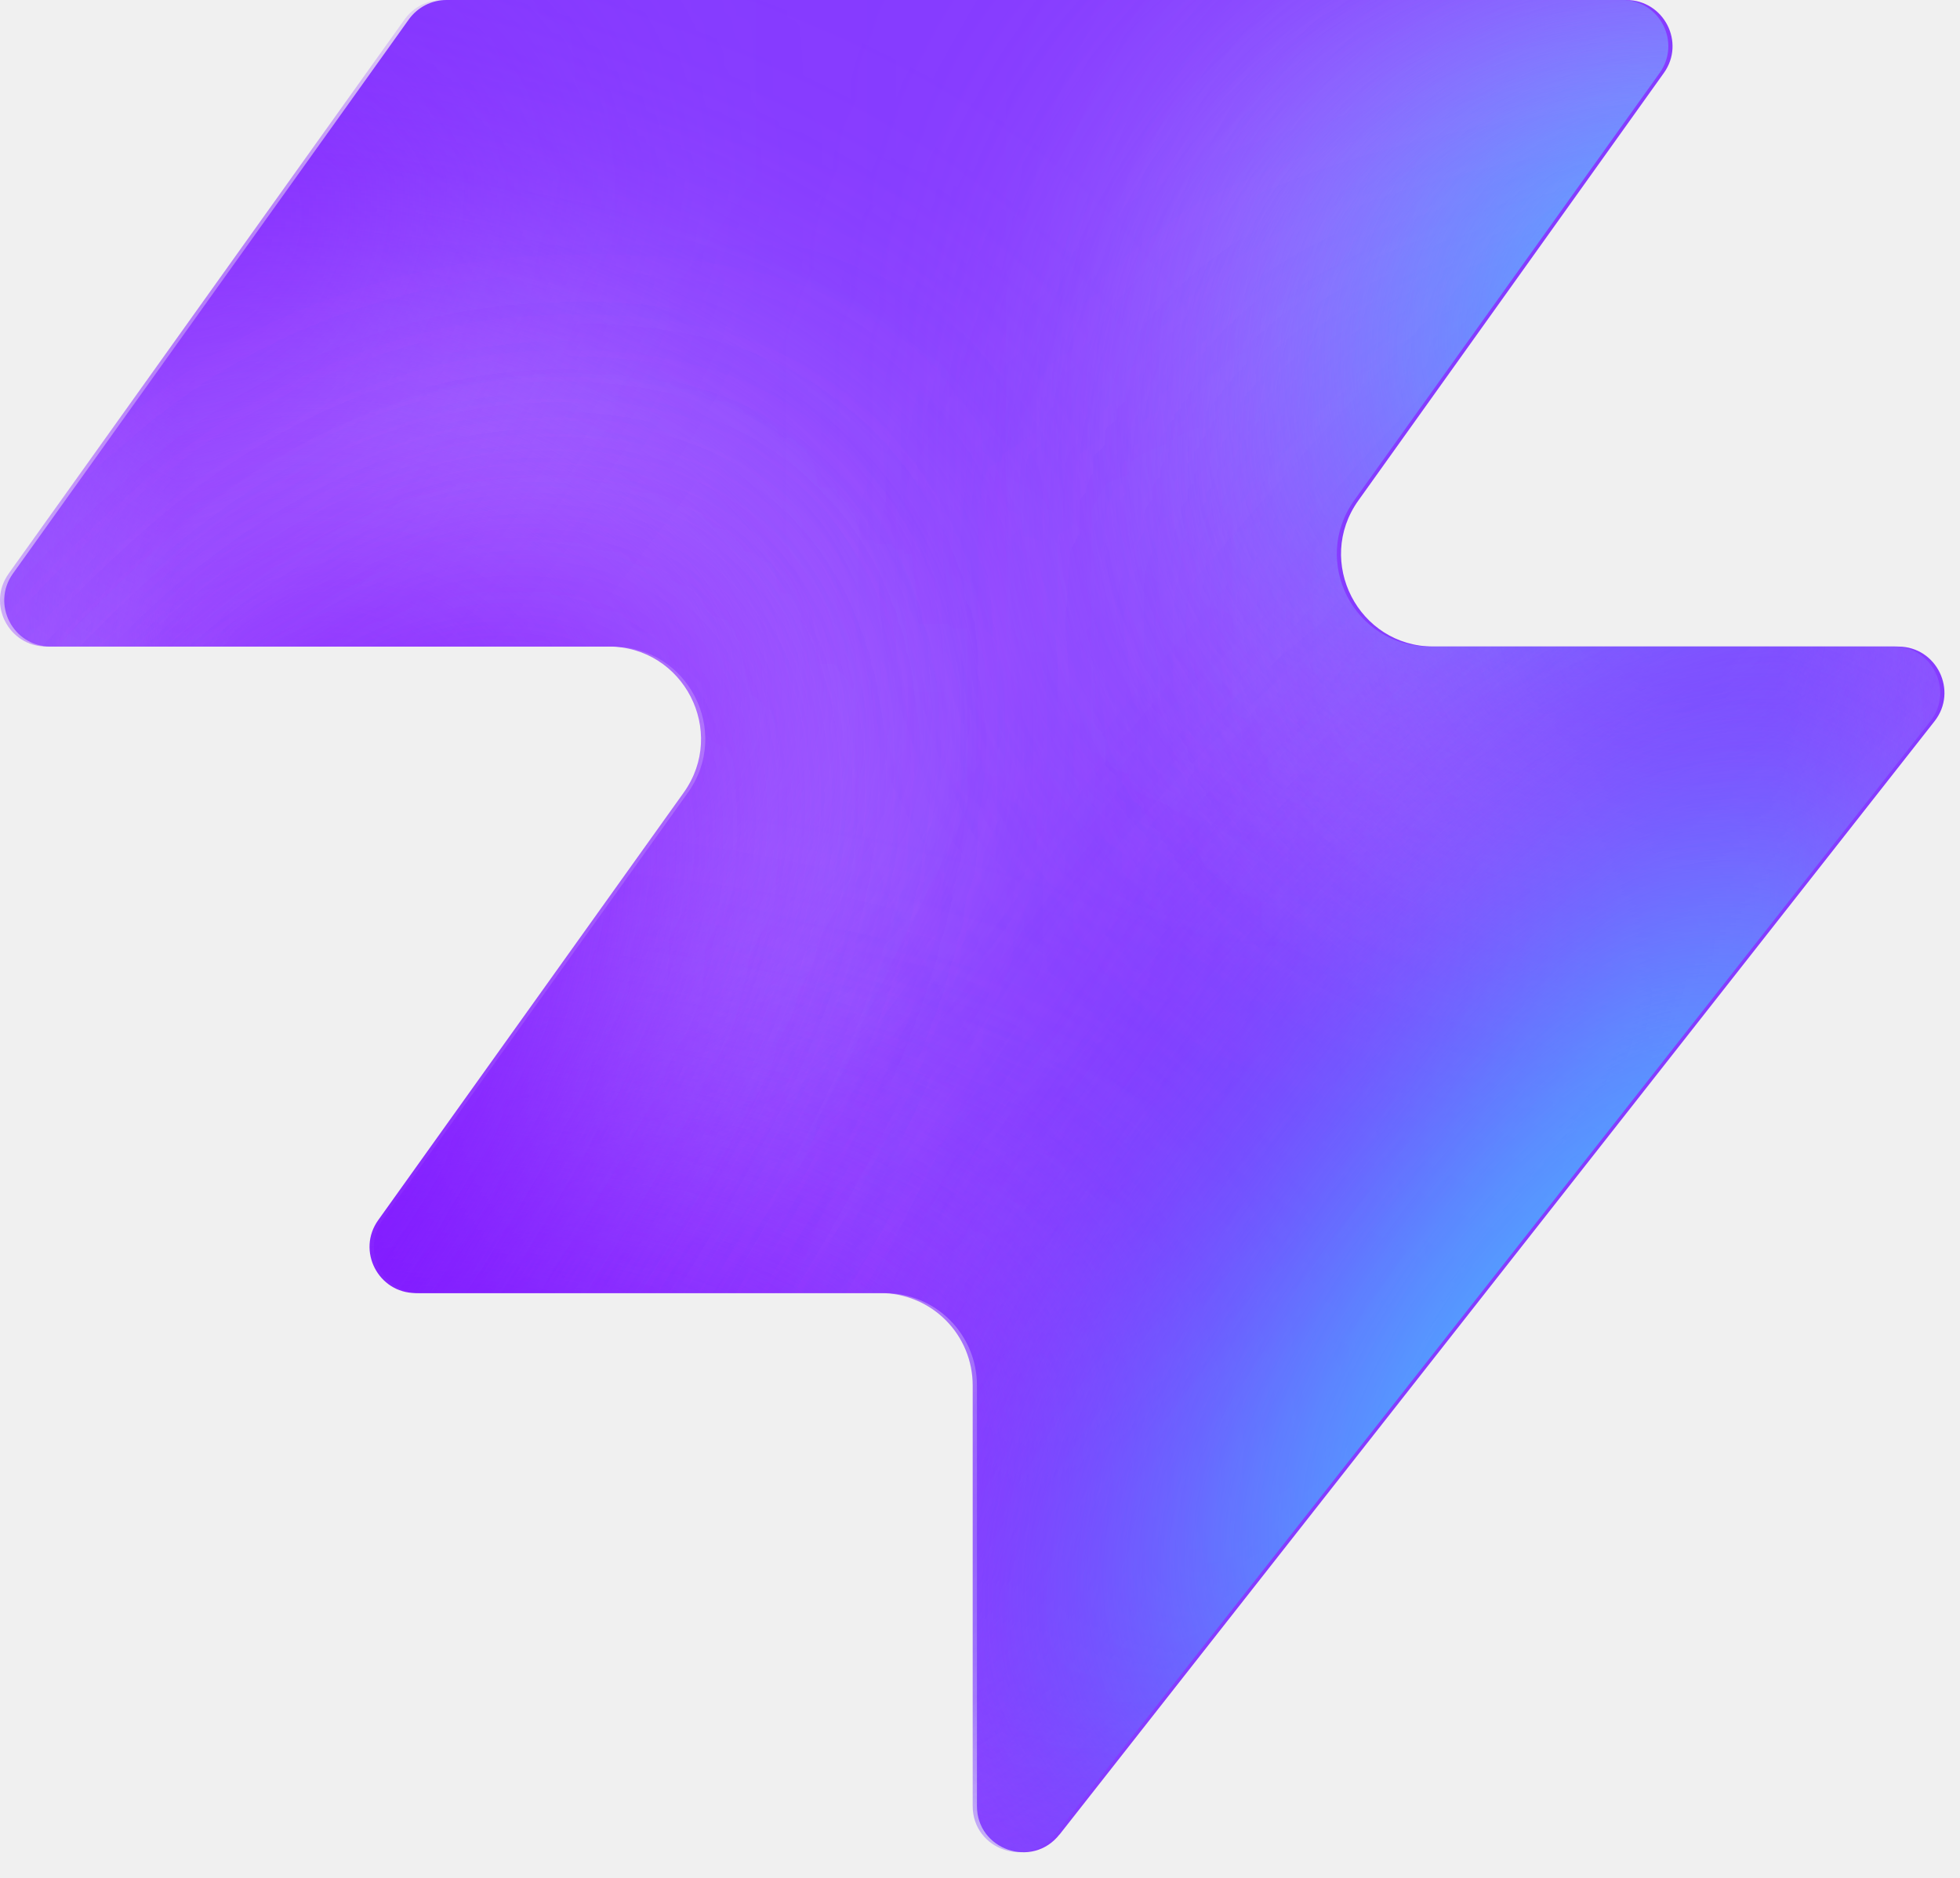
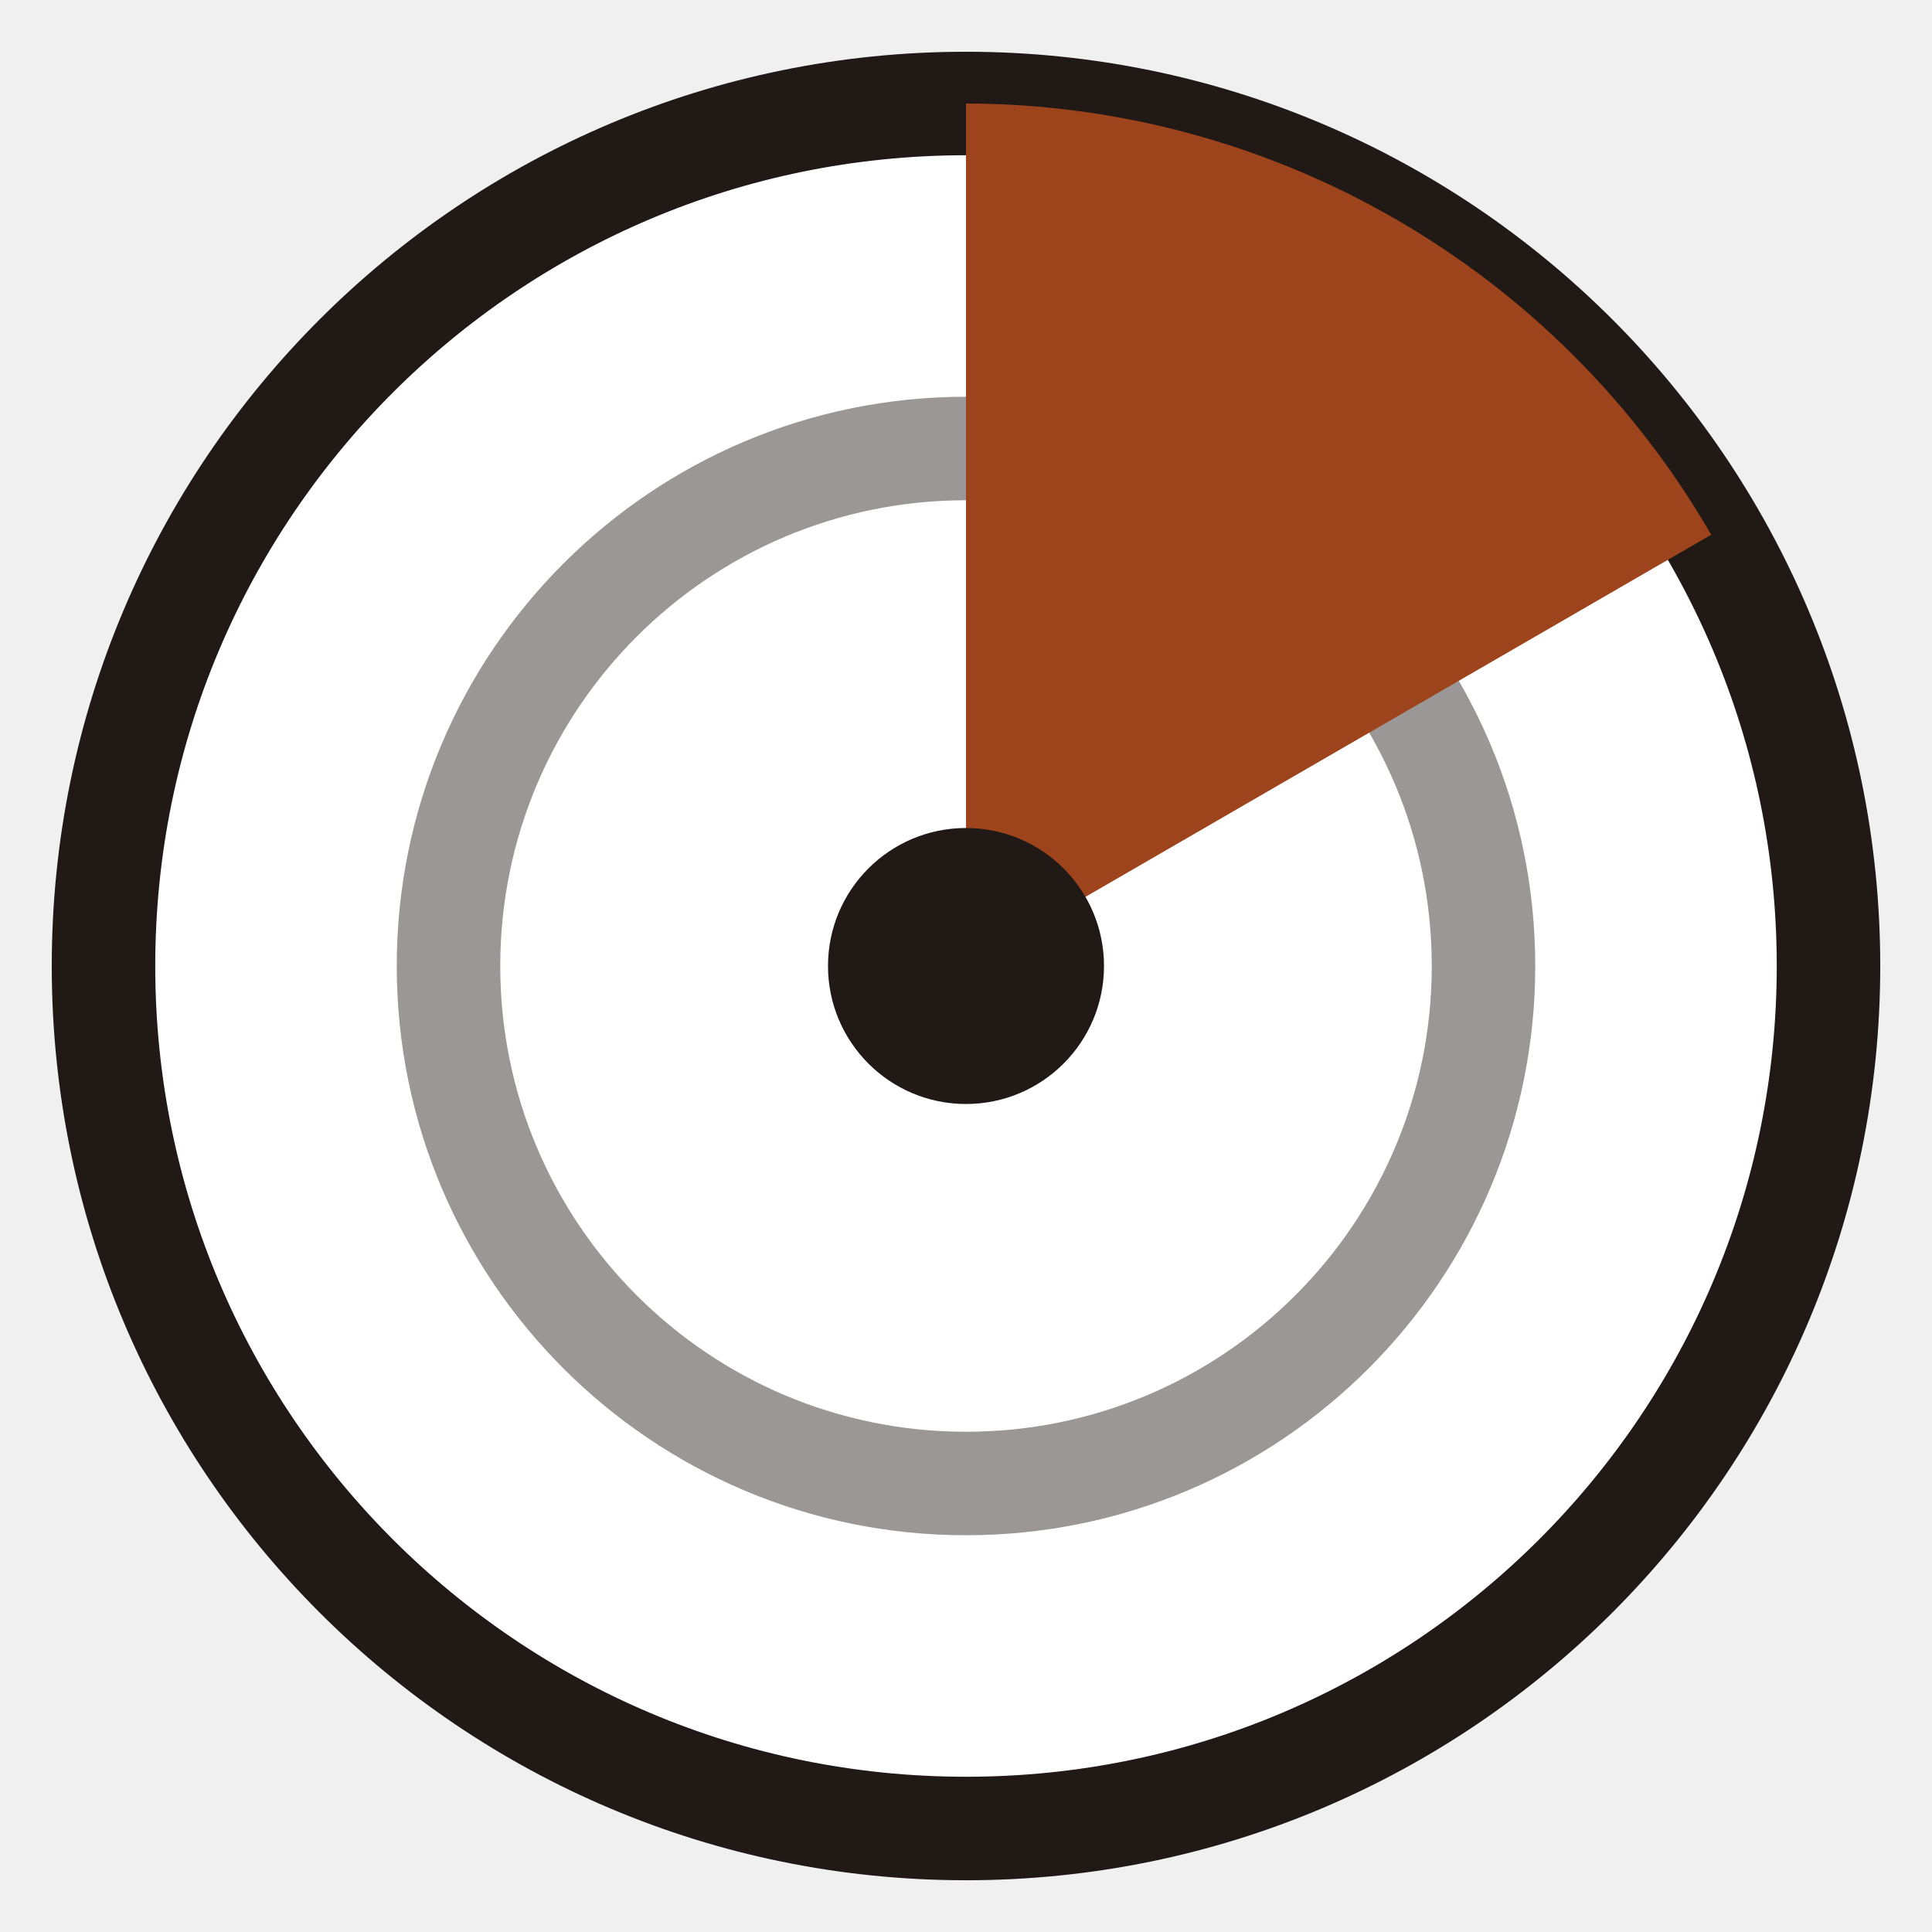
- <svg xmlns="http://www.w3.org/2000/svg" width="48" height="46" fill="none" viewBox="0 0 48 46">
-   <path fill="#863bff" d="M25.946 44.938c-.664.845-2.021.375-2.021-.698V33.937a2.26 2.26 0 0 0-2.262-2.262H10.287c-.92 0-1.456-1.04-.92-1.788l7.48-10.471c1.07-1.497 0-3.578-1.842-3.578H1.237c-.92 0-1.456-1.04-.92-1.788L10.013.474c.214-.297.556-.474.92-.474h28.894c.92 0 1.456 1.04.92 1.788l-7.48 10.471c-1.07 1.498 0 3.579 1.842 3.579h11.377c.943 0 1.473 1.088.89 1.83L25.947 44.94z" style="fill:#863bff;fill:color(display-p3 .525 .23 1);fill-opacity:1" />
-   <mask id="a" width="48" height="46" x="0" y="0" maskUnits="userSpaceOnUse" style="mask-type:alpha">
-     <path fill="#000" d="M25.842 44.938c-.664.844-2.021.375-2.021-.698V33.937a2.26 2.26 0 0 0-2.262-2.262H10.183c-.92 0-1.456-1.04-.92-1.788l7.48-10.471c1.07-1.498 0-3.579-1.842-3.579H1.133c-.92 0-1.456-1.04-.92-1.787L9.91.473c.214-.297.556-.474.92-.474h28.894c.92 0 1.456 1.04.92 1.788l-7.48 10.471c-1.07 1.498 0 3.578 1.842 3.578h11.377c.943 0 1.473 1.088.89 1.832L25.843 44.94z" style="fill:#000;fill-opacity:1" />
-   </mask>
-   <g mask="url(#a)">
-     <g filter="url(#b)">
-       <ellipse cx="5.508" cy="14.704" fill="#ede6ff" rx="5.508" ry="14.704" style="fill:#ede6ff;fill:color(display-p3 .927 .903 1);fill-opacity:1" transform="matrix(.00324 1 1 -.00324 -4.47 31.516)" />
-     </g>
-     <g filter="url(#c)">
-       <ellipse cx="10.399" cy="29.851" fill="#ede6ff" rx="10.399" ry="29.851" style="fill:#ede6ff;fill:color(display-p3 .927 .903 1);fill-opacity:1" transform="matrix(.00324 1 1 -.00324 -39.328 7.883)" />
-     </g>
-     <g filter="url(#d)">
-       <ellipse cx="5.508" cy="30.487" fill="#7e14ff" rx="5.508" ry="30.487" style="fill:#7e14ff;fill:color(display-p3 .492 .077 1);fill-opacity:1" transform="rotate(89.814 -25.913 -14.639)scale(1 -1)" />
-     </g>
-     <g filter="url(#e)">
-       <ellipse cx="5.508" cy="30.599" fill="#7e14ff" rx="5.508" ry="30.599" style="fill:#7e14ff;fill:color(display-p3 .492 .077 1);fill-opacity:1" transform="rotate(89.814 -32.644 -3.334)scale(1 -1)" />
-     </g>
-     <g filter="url(#f)">
-       <ellipse cx="5.508" cy="30.599" fill="#7e14ff" rx="5.508" ry="30.599" style="fill:#7e14ff;fill:color(display-p3 .492 .077 1);fill-opacity:1" transform="matrix(.00324 1 1 -.00324 -34.34 30.47)" />
-     </g>
-     <g filter="url(#g)">
-       <ellipse cx="14.072" cy="22.078" fill="#ede6ff" rx="14.072" ry="22.078" style="fill:#ede6ff;fill:color(display-p3 .927 .903 1);fill-opacity:1" transform="rotate(93.35 24.506 48.493)scale(-1 1)" />
-     </g>
-     <g filter="url(#h)">
-       <ellipse cx="3.47" cy="21.501" fill="#7e14ff" rx="3.47" ry="21.501" style="fill:#7e14ff;fill:color(display-p3 .492 .077 1);fill-opacity:1" transform="rotate(89.009 28.708 47.59)scale(-1 1)" />
-     </g>
-     <g filter="url(#i)">
-       <ellipse cx="3.47" cy="21.501" fill="#7e14ff" rx="3.47" ry="21.501" style="fill:#7e14ff;fill:color(display-p3 .492 .077 1);fill-opacity:1" transform="rotate(89.009 28.708 47.59)scale(-1 1)" />
-     </g>
-     <g filter="url(#j)">
-       <ellipse cx=".387" cy="8.972" fill="#7e14ff" rx="4.407" ry="29.108" style="fill:#7e14ff;fill:color(display-p3 .492 .077 1);fill-opacity:1" transform="rotate(39.51 .387 8.972)" />
-     </g>
-     <g filter="url(#k)">
-       <ellipse cx="47.523" cy="-6.092" fill="#7e14ff" rx="4.407" ry="29.108" style="fill:#7e14ff;fill:color(display-p3 .492 .077 1);fill-opacity:1" transform="rotate(37.892 47.523 -6.092)" />
-     </g>
-     <g filter="url(#l)">
-       <ellipse cx="41.412" cy="6.333" fill="#47bfff" rx="5.971" ry="9.665" style="fill:#47bfff;fill:color(display-p3 .28 .748 1);fill-opacity:1" transform="rotate(37.892 41.412 6.333)" />
-     </g>
-     <g filter="url(#m)">
-       <ellipse cx="-1.879" cy="38.332" fill="#7e14ff" rx="4.407" ry="29.108" style="fill:#7e14ff;fill:color(display-p3 .492 .077 1);fill-opacity:1" transform="rotate(37.892 -1.88 38.332)" />
-     </g>
-     <g filter="url(#n)">
-       <ellipse cx="-1.879" cy="38.332" fill="#7e14ff" rx="4.407" ry="29.108" style="fill:#7e14ff;fill:color(display-p3 .492 .077 1);fill-opacity:1" transform="rotate(37.892 -1.88 38.332)" />
-     </g>
-     <g filter="url(#o)">
-       <ellipse cx="35.651" cy="29.907" fill="#7e14ff" rx="4.407" ry="29.108" style="fill:#7e14ff;fill:color(display-p3 .492 .077 1);fill-opacity:1" transform="rotate(37.892 35.651 29.907)" />
-     </g>
-     <g filter="url(#p)">
-       <ellipse cx="38.418" cy="32.4" fill="#47bfff" rx="5.971" ry="15.297" style="fill:#47bfff;fill:color(display-p3 .28 .748 1);fill-opacity:1" transform="rotate(37.892 38.418 32.4)" />
-     </g>
-   </g>
-   <defs>
-     <filter id="b" width="60.045" height="41.654" x="-19.77" y="16.149" color-interpolation-filters="sRGB" filterUnits="userSpaceOnUse">
-       <feFlood flood-opacity="0" result="BackgroundImageFix" />
-       <feBlend in="SourceGraphic" in2="BackgroundImageFix" result="shape" />
-       <feGaussianBlur result="effect1_foregroundBlur_2002_17158" stdDeviation="7.659" />
-     </filter>
-     <filter id="c" width="90.34" height="51.437" x="-54.613" y="-7.533" color-interpolation-filters="sRGB" filterUnits="userSpaceOnUse">
-       <feFlood flood-opacity="0" result="BackgroundImageFix" />
-       <feBlend in="SourceGraphic" in2="BackgroundImageFix" result="shape" />
-       <feGaussianBlur result="effect1_foregroundBlur_2002_17158" stdDeviation="7.659" />
-     </filter>
-     <filter id="d" width="79.355" height="29.4" x="-49.64" y="2.03" color-interpolation-filters="sRGB" filterUnits="userSpaceOnUse">
-       <feFlood flood-opacity="0" result="BackgroundImageFix" />
-       <feBlend in="SourceGraphic" in2="BackgroundImageFix" result="shape" />
-       <feGaussianBlur result="effect1_foregroundBlur_2002_17158" stdDeviation="4.596" />
-     </filter>
-     <filter id="e" width="79.579" height="29.4" x="-45.045" y="20.029" color-interpolation-filters="sRGB" filterUnits="userSpaceOnUse">
-       <feFlood flood-opacity="0" result="BackgroundImageFix" />
-       <feBlend in="SourceGraphic" in2="BackgroundImageFix" result="shape" />
-       <feGaussianBlur result="effect1_foregroundBlur_2002_17158" stdDeviation="4.596" />
-     </filter>
-     <filter id="f" width="79.579" height="29.4" x="-43.513" y="21.178" color-interpolation-filters="sRGB" filterUnits="userSpaceOnUse">
-       <feFlood flood-opacity="0" result="BackgroundImageFix" />
-       <feBlend in="SourceGraphic" in2="BackgroundImageFix" result="shape" />
-       <feGaussianBlur result="effect1_foregroundBlur_2002_17158" stdDeviation="4.596" />
-     </filter>
-     <filter id="g" width="74.749" height="58.852" x="15.756" y="-17.901" color-interpolation-filters="sRGB" filterUnits="userSpaceOnUse">
-       <feFlood flood-opacity="0" result="BackgroundImageFix" />
-       <feBlend in="SourceGraphic" in2="BackgroundImageFix" result="shape" />
-       <feGaussianBlur result="effect1_foregroundBlur_2002_17158" stdDeviation="7.659" />
-     </filter>
-     <filter id="h" width="61.377" height="25.362" x="23.548" y="2.284" color-interpolation-filters="sRGB" filterUnits="userSpaceOnUse">
-       <feFlood flood-opacity="0" result="BackgroundImageFix" />
-       <feBlend in="SourceGraphic" in2="BackgroundImageFix" result="shape" />
-       <feGaussianBlur result="effect1_foregroundBlur_2002_17158" stdDeviation="4.596" />
-     </filter>
-     <filter id="i" width="61.377" height="25.362" x="23.548" y="2.284" color-interpolation-filters="sRGB" filterUnits="userSpaceOnUse">
-       <feFlood flood-opacity="0" result="BackgroundImageFix" />
-       <feBlend in="SourceGraphic" in2="BackgroundImageFix" result="shape" />
-       <feGaussianBlur result="effect1_foregroundBlur_2002_17158" stdDeviation="4.596" />
-     </filter>
-     <filter id="j" width="56.045" height="63.649" x="-27.636" y="-22.853" color-interpolation-filters="sRGB" filterUnits="userSpaceOnUse">
-       <feFlood flood-opacity="0" result="BackgroundImageFix" />
-       <feBlend in="SourceGraphic" in2="BackgroundImageFix" result="shape" />
-       <feGaussianBlur result="effect1_foregroundBlur_2002_17158" stdDeviation="4.596" />
-     </filter>
-     <filter id="k" width="54.814" height="64.646" x="20.116" y="-38.415" color-interpolation-filters="sRGB" filterUnits="userSpaceOnUse">
-       <feFlood flood-opacity="0" result="BackgroundImageFix" />
-       <feBlend in="SourceGraphic" in2="BackgroundImageFix" result="shape" />
-       <feGaussianBlur result="effect1_foregroundBlur_2002_17158" stdDeviation="4.596" />
-     </filter>
-     <filter id="l" width="33.541" height="35.313" x="24.641" y="-11.323" color-interpolation-filters="sRGB" filterUnits="userSpaceOnUse">
-       <feFlood flood-opacity="0" result="BackgroundImageFix" />
-       <feBlend in="SourceGraphic" in2="BackgroundImageFix" result="shape" />
-       <feGaussianBlur result="effect1_foregroundBlur_2002_17158" stdDeviation="4.596" />
-     </filter>
-     <filter id="m" width="54.814" height="64.646" x="-29.286" y="6.009" color-interpolation-filters="sRGB" filterUnits="userSpaceOnUse">
-       <feFlood flood-opacity="0" result="BackgroundImageFix" />
-       <feBlend in="SourceGraphic" in2="BackgroundImageFix" result="shape" />
-       <feGaussianBlur result="effect1_foregroundBlur_2002_17158" stdDeviation="4.596" />
-     </filter>
-     <filter id="n" width="54.814" height="64.646" x="-29.286" y="6.009" color-interpolation-filters="sRGB" filterUnits="userSpaceOnUse">
-       <feFlood flood-opacity="0" result="BackgroundImageFix" />
-       <feBlend in="SourceGraphic" in2="BackgroundImageFix" result="shape" />
-       <feGaussianBlur result="effect1_foregroundBlur_2002_17158" stdDeviation="4.596" />
-     </filter>
-     <filter id="o" width="54.814" height="64.646" x="8.244" y="-2.416" color-interpolation-filters="sRGB" filterUnits="userSpaceOnUse">
-       <feFlood flood-opacity="0" result="BackgroundImageFix" />
-       <feBlend in="SourceGraphic" in2="BackgroundImageFix" result="shape" />
-       <feGaussianBlur result="effect1_foregroundBlur_2002_17158" stdDeviation="4.596" />
-     </filter>
-     <filter id="p" width="39.409" height="43.623" x="18.713" y="10.588" color-interpolation-filters="sRGB" filterUnits="userSpaceOnUse">
-       <feFlood flood-opacity="0" result="BackgroundImageFix" />
-       <feBlend in="SourceGraphic" in2="BackgroundImageFix" result="shape" />
-       <feGaussianBlur result="effect1_foregroundBlur_2002_17158" stdDeviation="4.596" />
-     </filter>
-   </defs>
+ <svg xmlns="http://www.w3.org/2000/svg" viewBox="0 0 28 28" width="28" height="28">
+   <circle cx="14" cy="14" r="12.5" fill="#fff" stroke="#201916" stroke-width="1.5" />
+   <circle cx="14" cy="14" r="7.5" fill="none" stroke="#201916" stroke-width="1.5" opacity=".45" />
+   <path d="M14 14 L14 1.5 A12.5 12.5 0 0 1 24.8 7.75 Z" fill="#9E441D" />
+   <circle cx="14" cy="14" r="2" fill="#201916" />
</svg>
